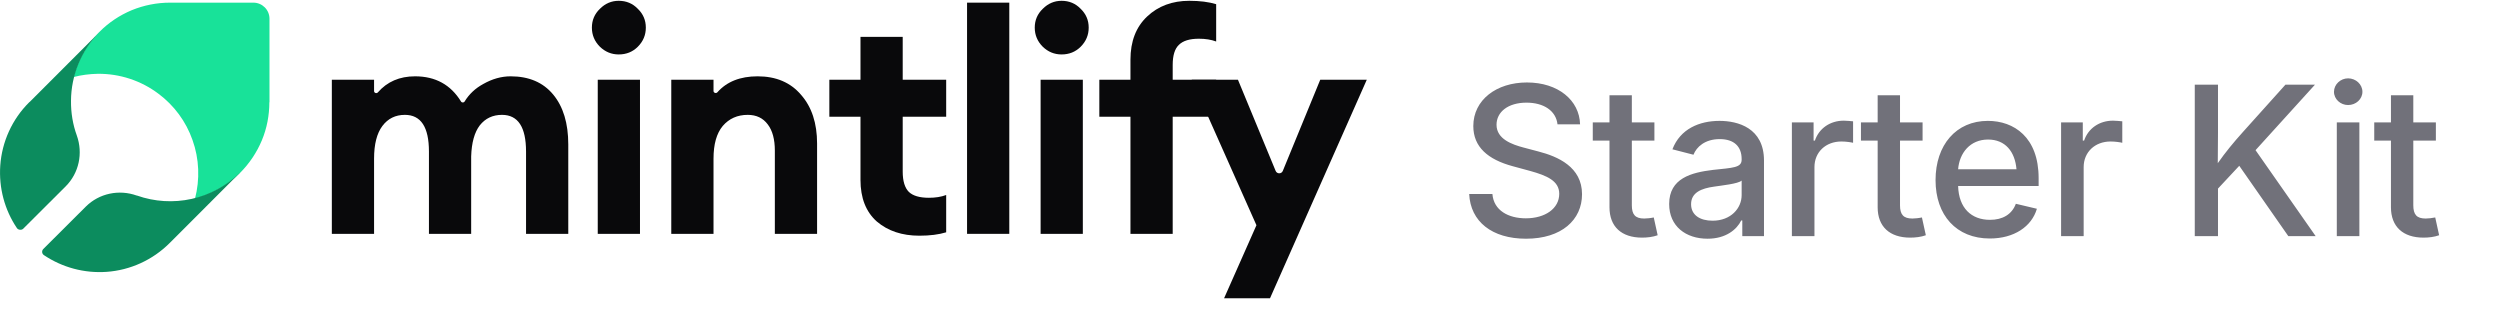
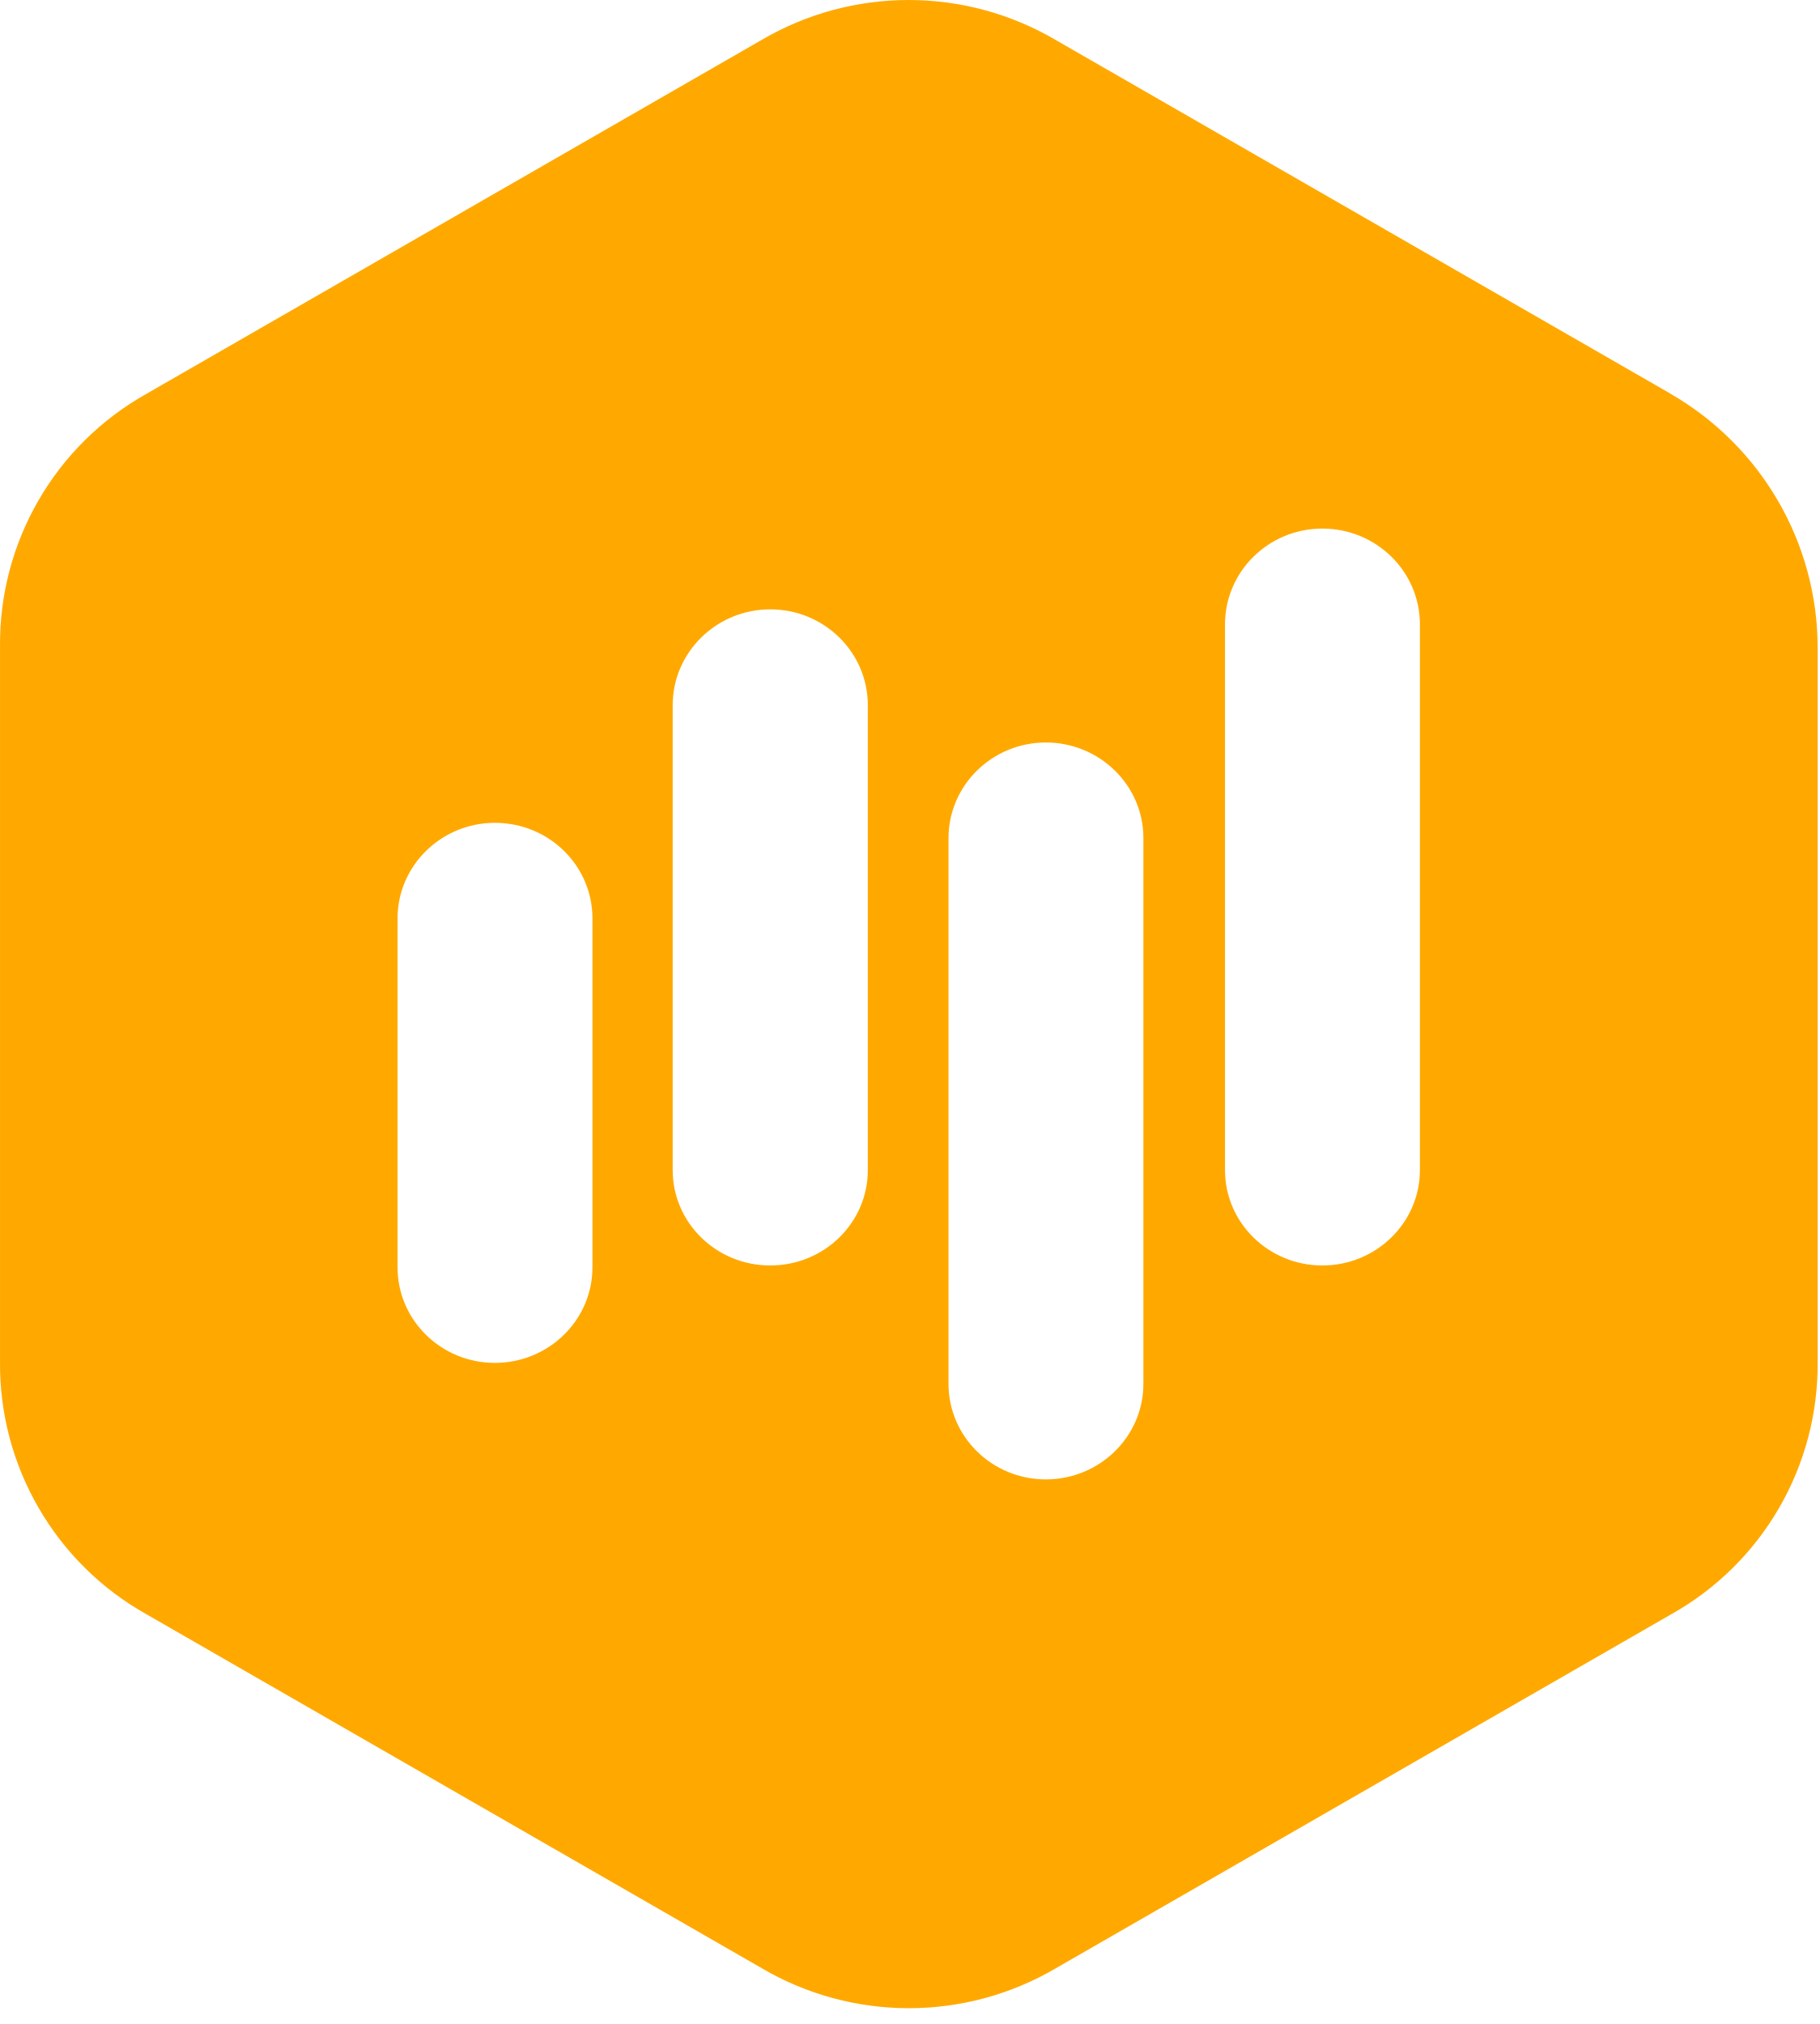
- <svg xmlns="http://www.w3.org/2000/svg" width="180" height="23" viewBox="0 0 180 23" fill="none">
-   <path d="M91.44 21.476H88.133L90.464 16.216L85.802 5.74H89.132L91.847 12.307C91.943 12.536 92.268 12.536 92.362 12.306L95.058 5.74H98.409L91.44 21.476Z" fill="#09090B" />
-   <path d="M81.393 16.837V8.403H79.152V5.74H81.393V4.297C81.393 2.98 81.792 1.944 82.592 1.19C83.391 0.435 84.404 0.058 85.633 0.058C86.387 0.058 87.031 0.139 87.564 0.302V2.988C87.208 2.854 86.794 2.788 86.32 2.788C85.655 2.788 85.174 2.936 84.878 3.232C84.582 3.513 84.434 3.994 84.434 4.674V5.74H87.564V8.403H84.434V16.837H81.393Z" fill="#09090B" />
-   <path d="M76.433 3.92C75.915 3.92 75.463 3.735 75.079 3.365C74.694 2.98 74.502 2.521 74.502 1.989C74.502 1.456 74.694 1.005 75.079 0.635C75.463 0.25 75.915 0.058 76.433 0.058C76.98 0.058 77.438 0.25 77.809 0.635C78.193 1.005 78.386 1.456 78.386 1.989C78.386 2.521 78.193 2.98 77.809 3.365C77.438 3.735 76.98 3.92 76.433 3.92ZM74.924 16.837V5.74H77.964V16.837H74.924Z" fill="#09090B" />
-   <path d="M69.628 16.837V0.191H72.669V16.837H69.628Z" fill="#09090B" />
-   <path d="M66.194 16.97C64.951 16.97 63.93 16.63 63.131 15.949C62.347 15.254 61.955 14.255 61.955 12.953V8.403H59.713V5.74H61.955V2.655H64.995V5.74H68.125V8.403H64.995V12.354C64.995 13.034 65.143 13.523 65.439 13.819C65.735 14.1 66.216 14.24 66.882 14.24C67.355 14.24 67.769 14.174 68.125 14.04V16.726C67.592 16.889 66.948 16.97 66.194 16.97Z" fill="#09090B" />
-   <path d="M48.332 16.837V5.74H51.373V6.551C51.373 6.688 51.559 6.748 51.65 6.646C52.328 5.879 53.293 5.495 54.546 5.495C55.878 5.495 56.921 5.939 57.676 6.827C58.445 7.7 58.83 8.869 58.83 10.334V16.837H55.789V10.844C55.789 10.03 55.619 9.402 55.279 8.958C54.939 8.499 54.458 8.27 53.836 8.27C53.096 8.27 52.497 8.536 52.038 9.069C51.594 9.601 51.373 10.386 51.373 11.421V16.837H48.332Z" fill="#09090B" />
-   <path d="M44.547 3.92C44.029 3.92 43.578 3.735 43.193 3.365C42.809 2.98 42.616 2.521 42.616 1.989C42.616 1.456 42.809 1.005 43.193 0.635C43.578 0.25 44.029 0.058 44.547 0.058C45.095 0.058 45.553 0.25 45.923 0.635C46.308 1.005 46.5 1.456 46.5 1.989C46.5 2.521 46.308 2.98 45.923 3.365C45.553 3.735 45.095 3.92 44.547 3.92ZM43.038 16.837V5.74H46.079V16.837H43.038Z" fill="#09090B" />
-   <path d="M37.875 16.837V10.911C37.875 9.15 37.298 8.27 36.144 8.27C35.478 8.27 34.945 8.521 34.546 9.024C34.161 9.527 33.954 10.275 33.924 11.266V16.837H30.884V10.911C30.884 9.15 30.306 8.27 29.152 8.27C28.472 8.27 27.932 8.536 27.532 9.069C27.133 9.601 26.933 10.386 26.933 11.421V16.837H23.892V5.74H26.933V6.559C26.933 6.695 27.116 6.755 27.206 6.652C27.878 5.881 28.771 5.495 29.885 5.495C31.349 5.495 32.452 6.1 33.193 7.309C33.252 7.404 33.395 7.403 33.454 7.307C33.774 6.78 34.219 6.361 34.79 6.05C35.441 5.68 36.099 5.495 36.765 5.495C38.082 5.495 39.103 5.932 39.828 6.805C40.553 7.678 40.916 8.876 40.916 10.4V16.837H37.875Z" fill="#09090B" />
-   <path d="M19.403 7.362V1.35C19.403 0.705 18.879 0.191 18.244 0.191H12.235C11.291 0.191 10.357 0.378 9.487 0.733C8.618 1.098 7.824 1.621 7.16 2.295L7.114 2.341C6.235 3.23 5.609 4.333 5.291 5.548C5.861 5.399 6.45 5.324 7.039 5.314C8.609 5.296 10.151 5.801 11.403 6.745C12.534 7.586 13.394 8.746 13.861 10.083C14.347 11.438 14.403 12.916 14.039 14.309C15.244 13.991 16.356 13.364 17.244 12.486L17.291 12.439C17.954 11.775 18.487 10.98 18.851 10.111C19.216 9.241 19.393 8.306 19.393 7.362H19.403Z" fill="#18E299" />
-   <path d="M5.112 7.26C5.121 5.416 5.857 3.646 7.151 2.324L2.151 7.326C2.133 7.344 2.114 7.354 2.095 7.372C0.876 8.583 0.14 10.204 0.019 11.918C-0.092 13.52 0.327 15.103 1.22 16.426C1.306 16.552 1.537 16.593 1.667 16.472L4.73 13.417C5.689 12.458 5.987 11.033 5.531 9.757C5.242 8.965 5.103 8.117 5.112 7.26Z" fill="#0C8C5E" />
-   <path d="M17.262 12.44C16.303 13.38 15.102 14.032 13.799 14.321C12.486 14.61 11.127 14.526 9.861 14.079C9.861 14.079 9.851 14.079 9.842 14.079C8.567 13.622 7.142 13.921 6.183 14.871L3.12 17.926C2.99 18.056 3.009 18.27 3.167 18.373C4.489 19.258 6.072 19.686 7.673 19.574C9.386 19.453 10.997 18.717 12.216 17.497L12.263 17.451L17.262 12.449V12.44Z" fill="#0C8C5E" />
-   <text x="105" y="17" font-family="Inter, ui-sans-serif, system-ui, -apple-system, sans-serif" font-size="15" font-weight="500" fill="#71717A" letter-spacing="-0.01em">Starter Kit</text>
+ <svg xmlns="http://www.w3.org/2000/svg" width="89" height="99" viewBox="0 0 89 99" fill="none">
+   <path d="M81.704 19.253L51.634 1.954C47.196 -0.651 41.689 -0.651 37.251 1.954L7.181 19.253C2.699 21.757 -0.055 26.51 0.001 31.653V66.574C-0.055 71.706 2.699 76.47 7.192 78.975L37.262 96.273C41.7 98.878 47.208 98.878 51.645 96.273L81.715 78.975C86.208 76.47 88.962 71.717 88.906 66.574V31.665C88.895 26.544 86.153 21.824 81.715 19.264L81.704 19.253ZM28.978 61.987C28.978 64.57 26.838 66.663 24.206 66.663C21.575 66.663 19.445 64.57 19.445 61.987V44.922C19.445 42.351 21.575 40.247 24.206 40.247C26.849 40.247 28.978 42.34 28.978 44.922V61.987ZM42.447 57.234C42.447 59.806 40.317 61.898 37.675 61.898C35.032 61.898 32.903 59.806 32.903 57.234V34.492C32.903 31.909 35.044 29.805 37.675 29.805C40.306 29.805 42.447 31.898 42.447 34.492V57.234ZM55.926 67.687C55.926 70.269 53.786 72.362 51.154 72.362C48.523 72.362 46.394 70.269 46.394 67.687V40.993C46.394 38.422 48.523 36.318 51.154 36.318C53.786 36.318 55.926 38.41 55.926 40.993V67.687ZM69.451 57.234C69.451 59.806 67.31 61.898 64.679 61.898C62.047 61.898 59.918 59.806 59.918 57.234V30.54C59.918 27.958 62.047 25.854 64.679 25.854C67.31 25.854 69.451 27.946 69.451 30.54V57.234Z" fill="#FFA900" />
</svg>
